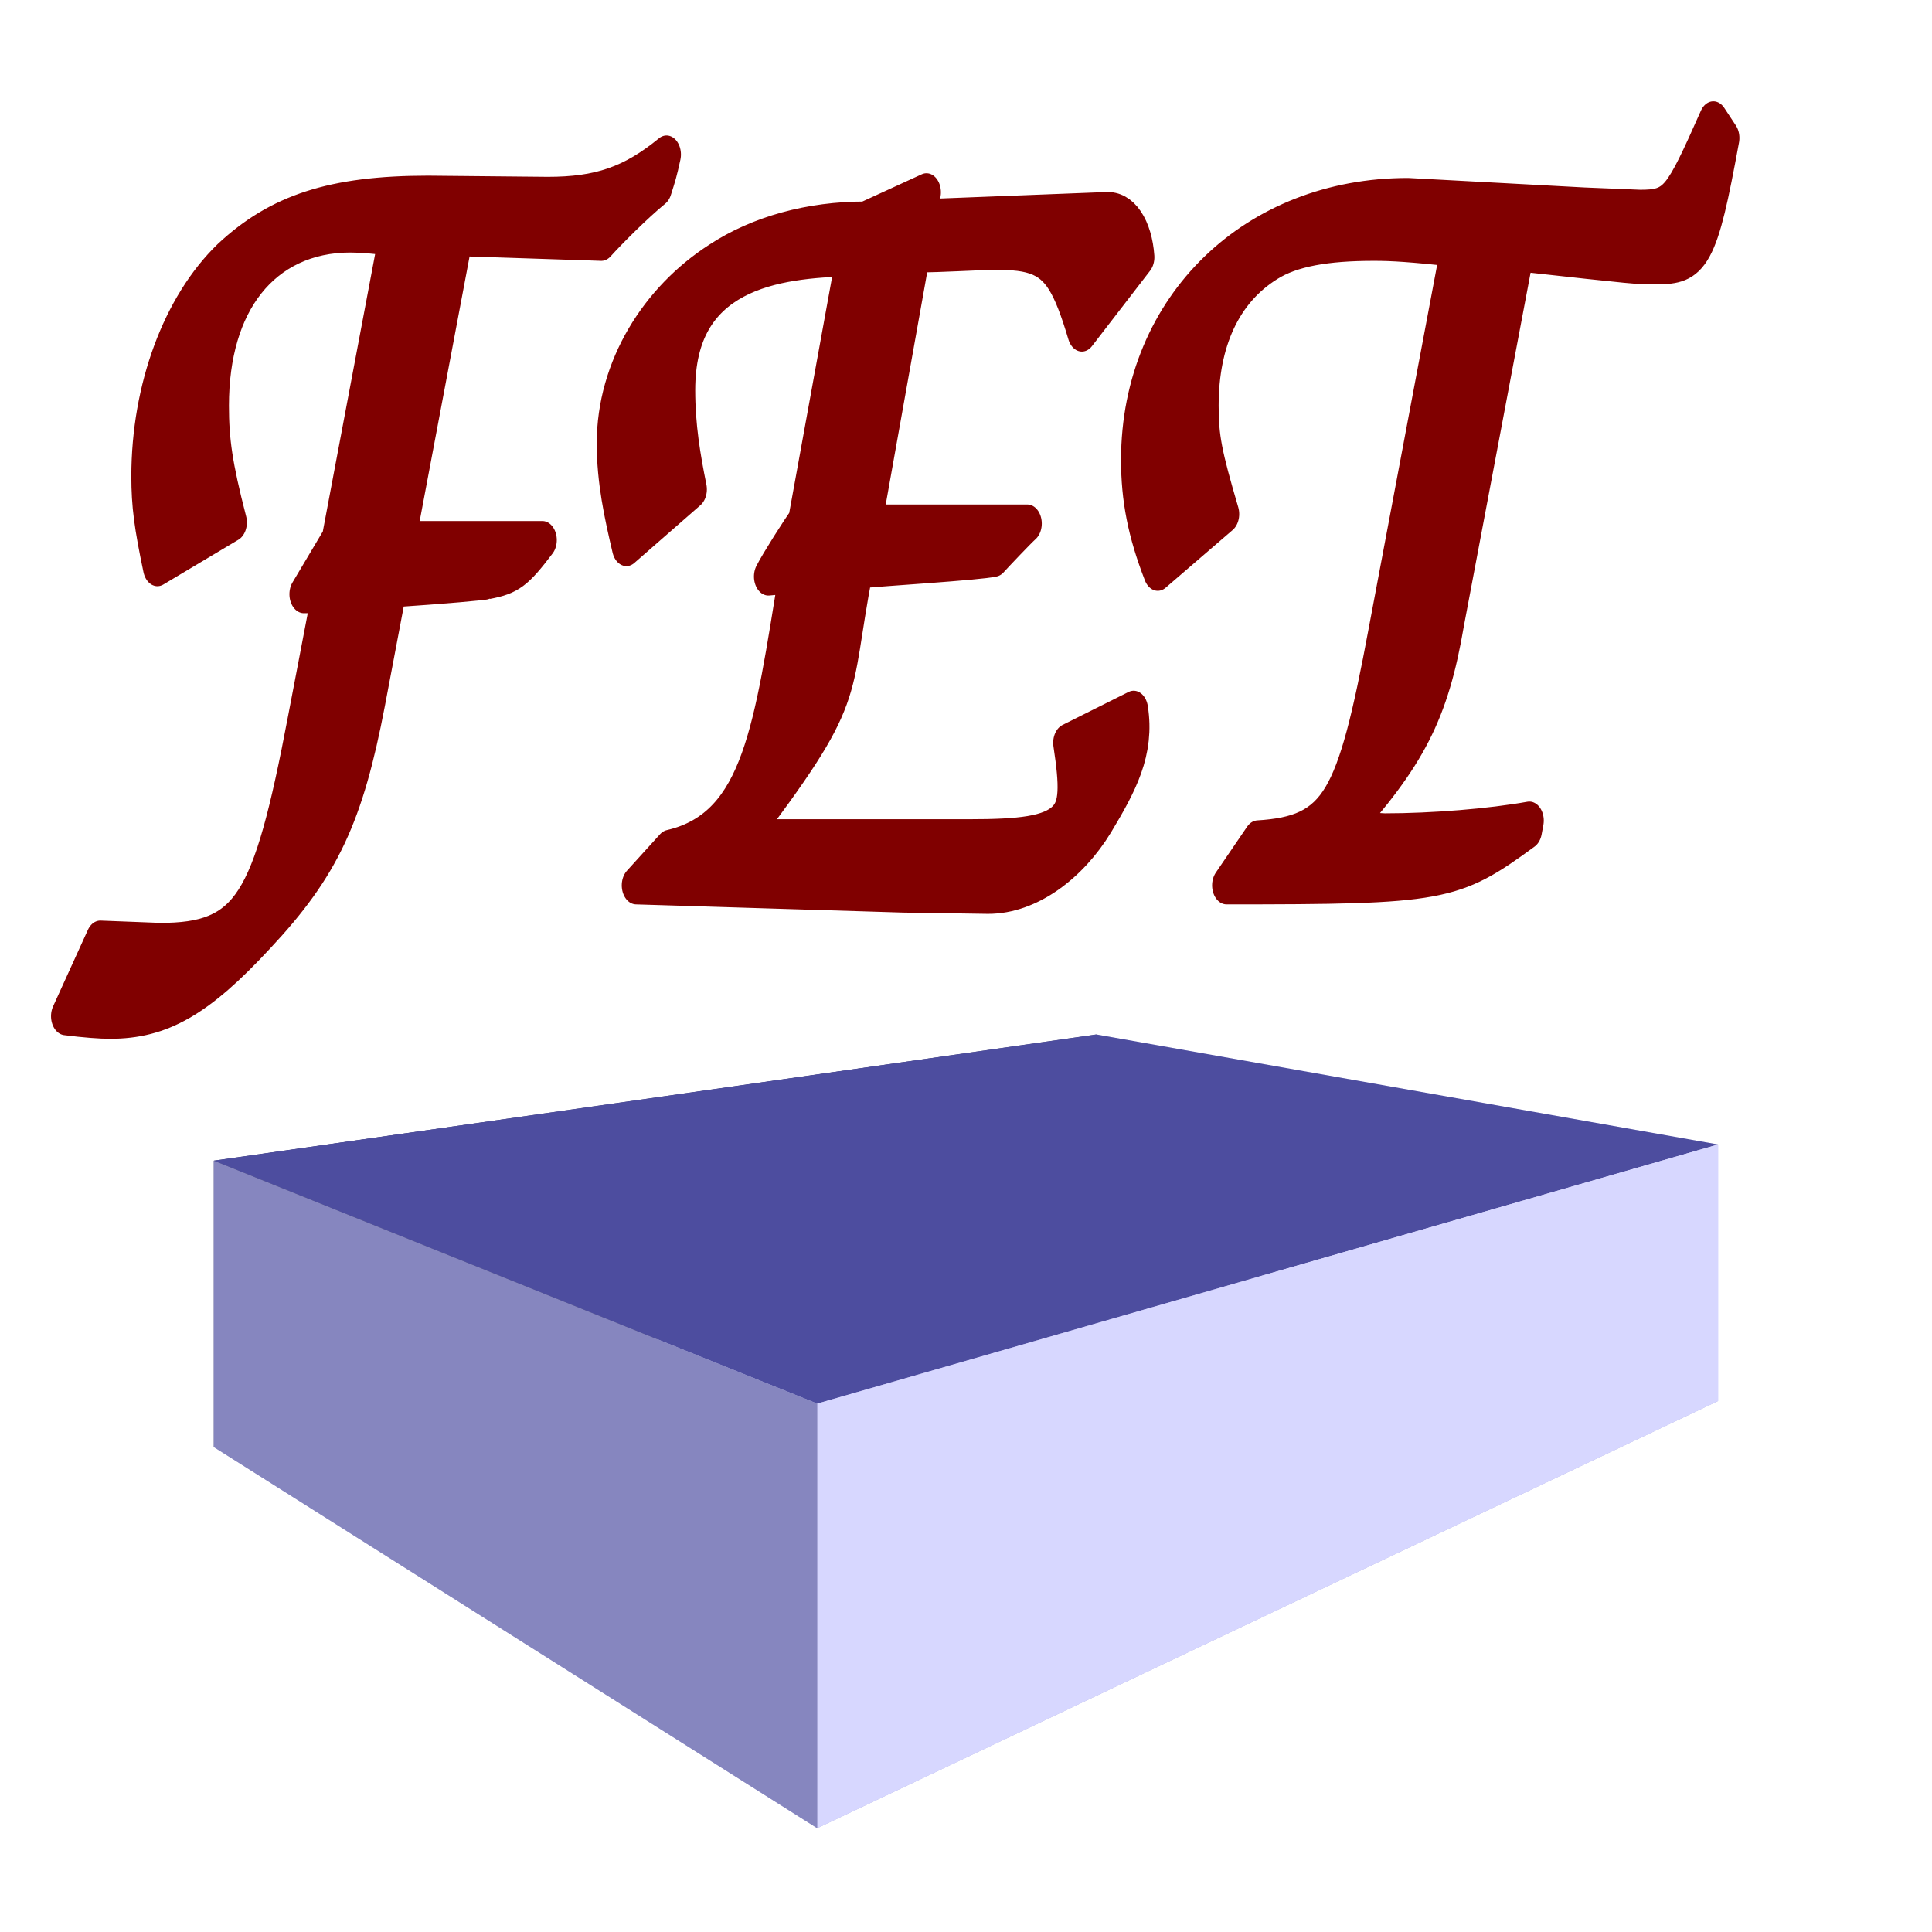
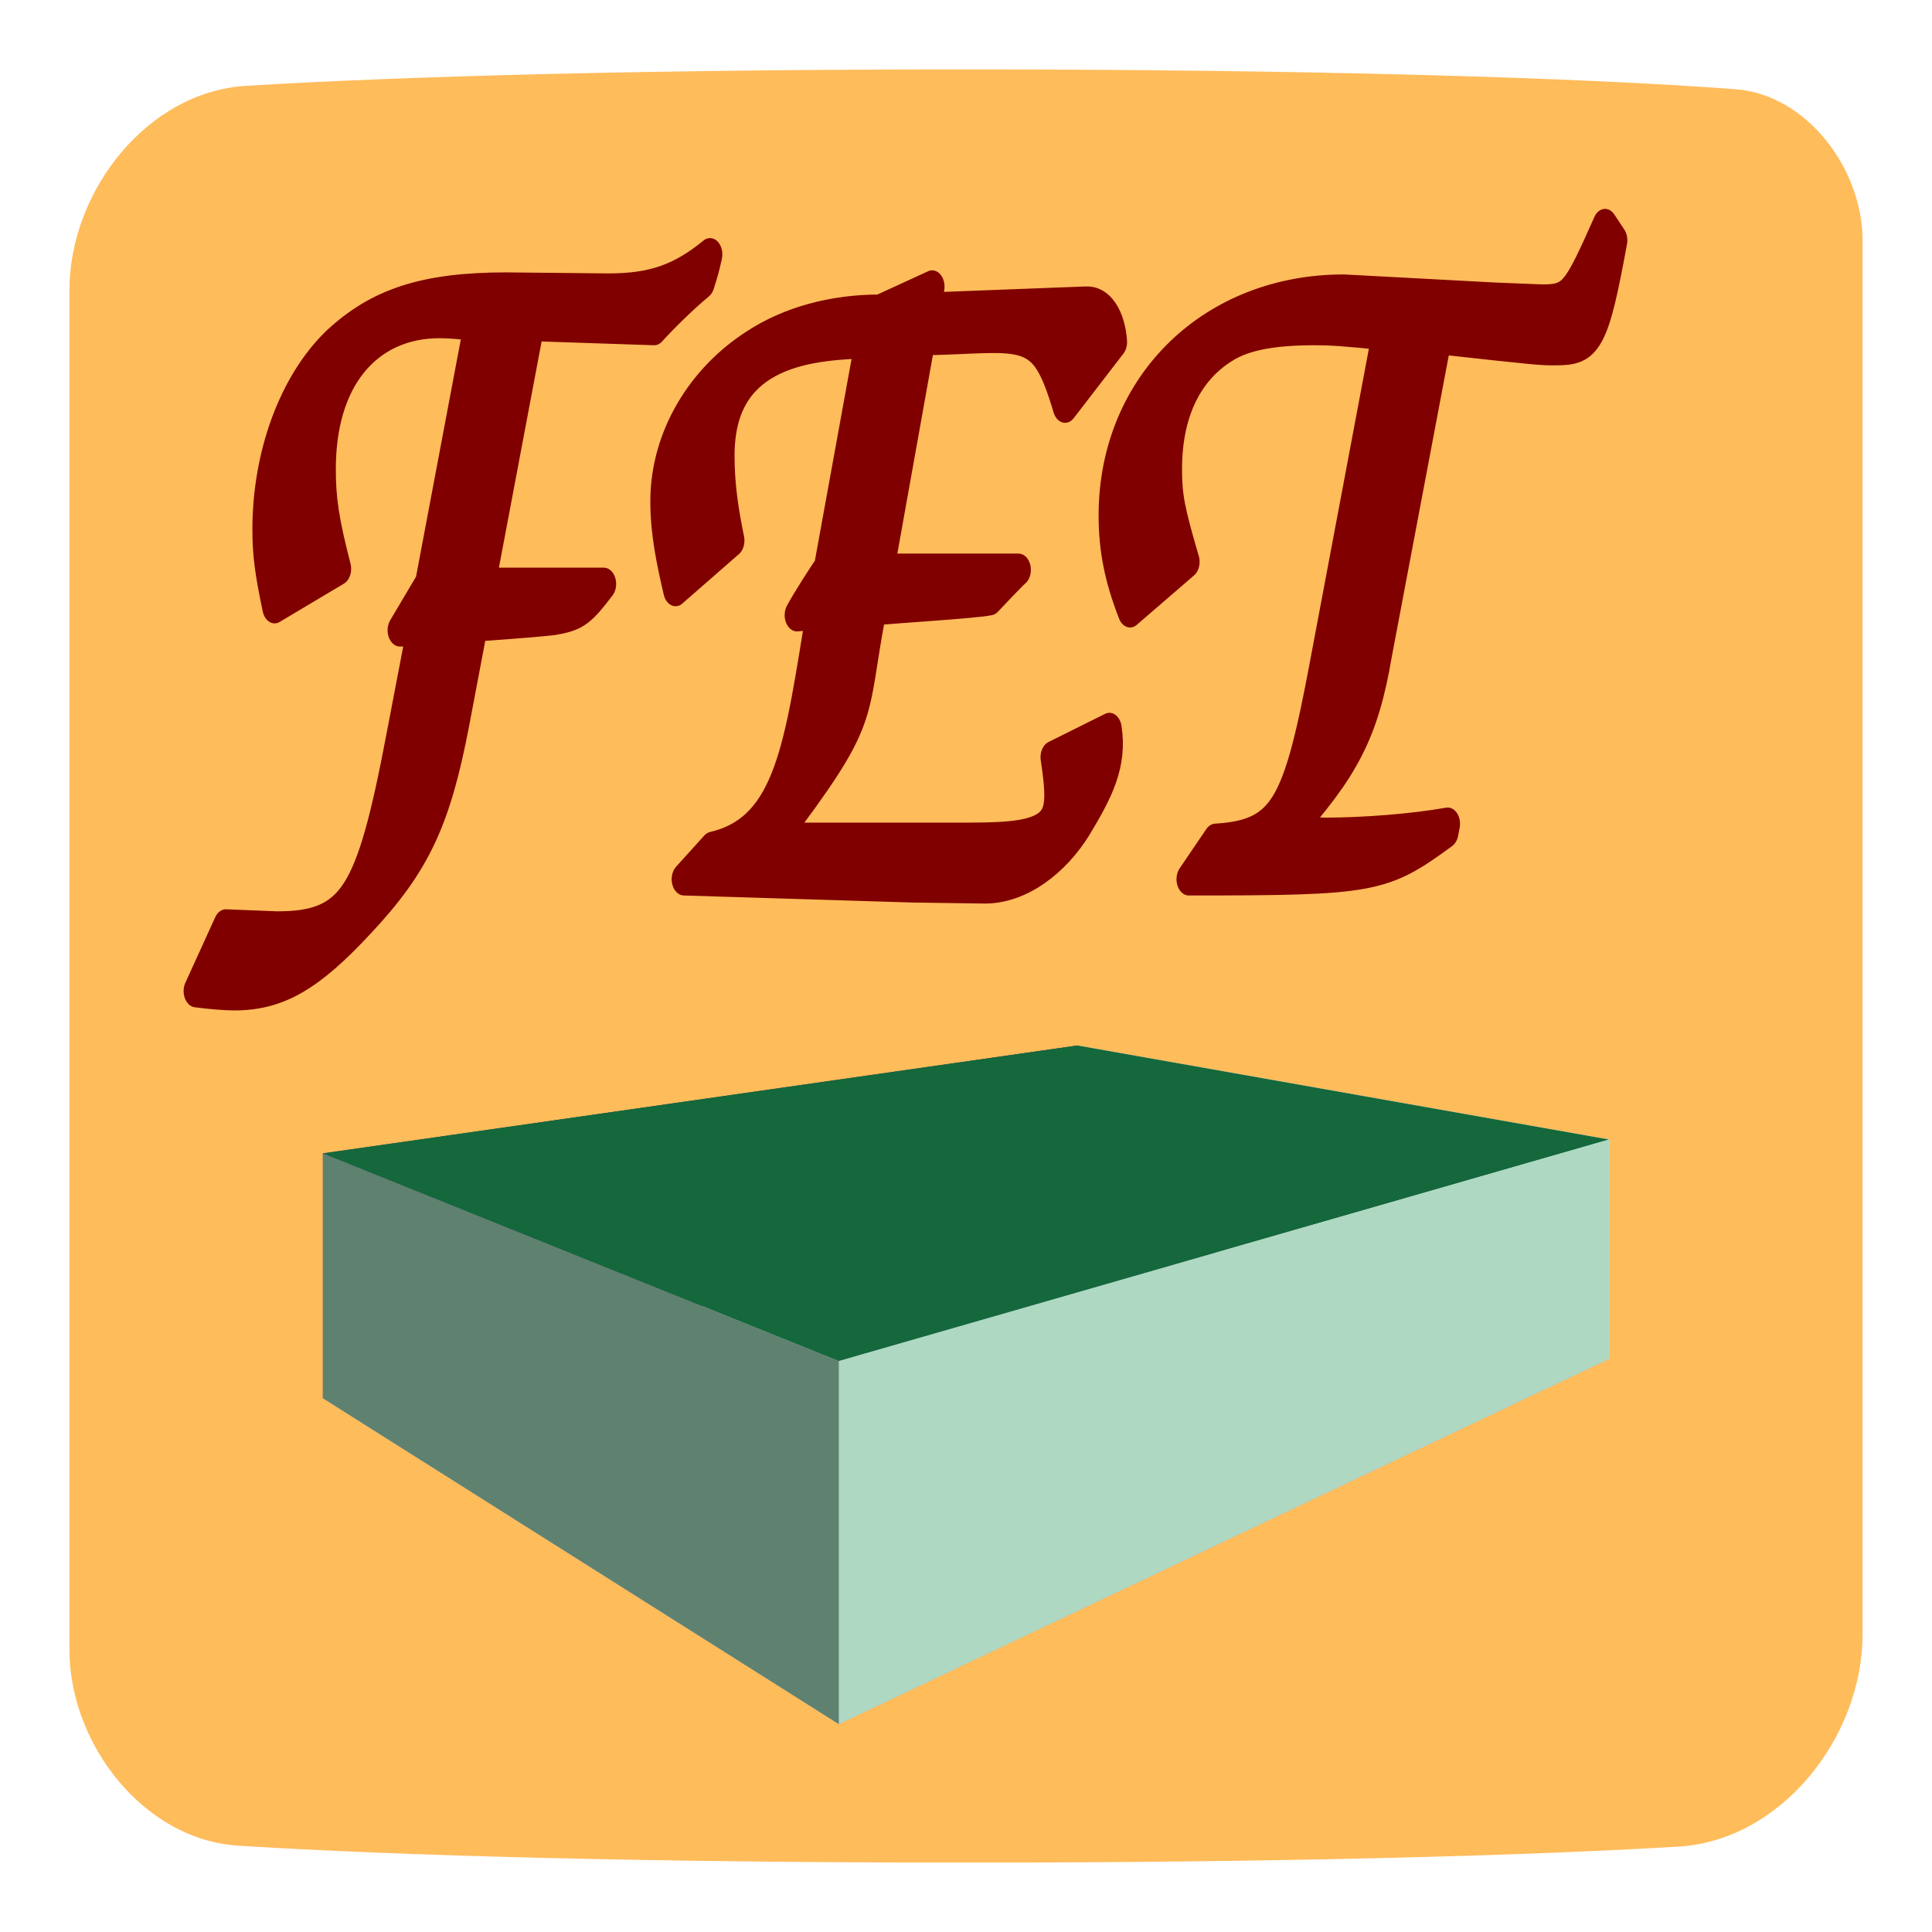
<svg xmlns="http://www.w3.org/2000/svg" width="1024" height="1024" viewBox="0 0 270.933 270.933" version="1.1" id="svg144">
  <defs id="defs138">
    </defs>
+   <g id="layer2">
+     <path style="fill:#ffbc5b;fill-opacity:1;stroke-width:0.248;stroke-dasharray:none" id="rect1" width="254" height="254" x="8.467" y="8.467" d="m 134.003,8.467 h 2.928 c 45.774,0 85.675,1.125 107.605,2.813 10.012,0.771 17.932,11.253 17.932,21.423 V 230.096 c 0,14.663 -11.554,29.237 -26.048,30.108 -22.918,1.378 -58.893,2.262 -99.488,2.262 h -2.928 c -41.915,0 -78.906,-0.943 -101.683,-2.398 C 19.038,259.22 8.467,245.743 8.467,232.294 V 39.736 c 0,-14.055 11.062,-28.08 24.949,-28.94 C 56.272,9.38 92.753,8.467 134.003,8.467 Z" rx="125.536" ry="5.821" transform="matrix(0.99,0,0,0.99,1.354667,1.354667)" />
+   </g>
  <g id="layer1" transform="translate(0,-26.06665)">
    <g style="fill:#800000" id="g3051">
-       <path points="114.601,282.442 240.946,222.532 153.757,198.988 29.987,228.995 " id="path3061" style="fill:#afafde;fill-rule:evenodd;stroke:none;stroke-width:2.117" d="m 29.987,228.995 84.614,53.446 126.345,-59.91 -87.189,-23.544 z" />
-       <path points="29.987,228.995 153.757,198.988 153.757,171.134 29.987,188.83 " id="path3053" style="fill:#353564;fill-rule:evenodd;stroke:none;stroke-width:2.117" d="m 29.987,188.83 v 40.166 L 153.757,198.988 v -27.854 z" />
-       <path points="240.946,186.561 240.946,222.532 153.757,198.988 153.757,171.134 " id="path3063" style="fill:#e9e9ff;fill-rule:evenodd;stroke:none;stroke-width:2.117" d="m 153.757,171.134 87.189,15.427 v 35.971 l -87.189,-23.544 z" />
-       <path points="114.601,222.901 240.946,186.561 153.757,171.134 29.987,188.83 " id="path3055" style="fill:#4d4d9f;fill-rule:evenodd;stroke:none;stroke-width:2.117" d="m 29.987,188.83 84.614,34.071 126.345,-36.34 -87.189,-15.427 z" />
-       <path points="114.601,282.442 240.946,222.532 240.946,186.561 114.601,222.901 " id="path3059" style="fill:#d7d7ff;fill-rule:evenodd;stroke:none;stroke-width:2.117" d="m 114.601,222.901 v 59.541 l 126.345,-59.91 v -35.971 z" />
-       <path points="114.601,222.901 114.601,282.442 29.987,228.995 29.987,188.83 " id="path3057" style="fill:#8686bf;fill-rule:evenodd;stroke:none;stroke-width:2.117" d="m 29.987,188.83 84.614,34.071 v 59.541 L 29.987,228.995 Z" />
+       <path points="225.652,185.868 225.652,216.624 151.105,196.493 151.105,172.678 " id="path3063" style="fill:#e9e9ff;fill-rule:evenodd;stroke:none;stroke-width:2.117" d="m 151.105,172.678 74.546,13.19 v 30.756 L 151.105,196.493 Z" />
+       <path points="45.282,222.15 151.105,196.493 151.105,172.678 45.282,187.808 " id="path3053" style="fill:#353564;fill-rule:evenodd;stroke:none;stroke-width:2.117" d="m 45.282,187.808 v 34.342 L 151.105,196.493 v -23.815 z" />
+       <path points="117.626,267.847 225.652,216.624 151.105,196.493 45.282,222.15 " id="path3061" style="fill:#afafde;fill-rule:evenodd;stroke:none;stroke-width:2.117" d="M 45.282,222.15 117.626,267.847 225.652,216.624 151.105,196.493 Z" />
+       <path points="117.626,216.939 225.652,185.868 151.105,172.678 45.282,187.808 " id="path3055" style="fill:#14683b;fill-opacity:1;fill-rule:evenodd;stroke:none;stroke-width:2.117" d="M 45.282,187.808 117.626,216.939 225.652,185.868 151.105,172.678 Z" />
+       <path points="117.626,267.847 225.652,216.624 225.652,185.868 117.626,216.939 " id="path3059" style="fill:#aed8c2;fill-opacity:1;fill-rule:evenodd;stroke:none;stroke-width:2.117" d="m 117.626,216.939 v 50.907 l 108.025,-51.223 v -30.756 z" />
+       <path points="117.626,216.939 117.626,267.847 45.282,222.15 45.282,187.808 " id="path3057" style="fill:#5e826f;fill-opacity:1;fill-rule:evenodd;stroke:none;stroke-width:2.117" d="m 45.282,187.808 72.345,29.131 v 50.907 L 45.282,222.15 Z" />
    </g>
-     <text xml:space="preserve" style="font-style:normal;font-variant:normal;font-weight:500;font-stretch:normal;font-size:20.737px;line-height:0%;font-family:'TeX Gyre Chorus';-inkscape-font-specification:'TeX Gyre Chorus Medium';text-align:center;letter-spacing:0px;word-spacing:0px;writing-mode:lr-tb;text-anchor:middle;fill:#800000;fill-opacity:1;fill-rule:nonzero;stroke:#800000;stroke-width:4.647;stroke-linecap:round;stroke-linejoin:round;stroke-miterlimit:4;stroke-dasharray:none;stroke-opacity:1" x="135.615" y="130.772" id="text3012" transform="scale(0.8705182,1.148741)">
-       <tspan id="tspan3014" x="135.615" y="130.772" style="font-style:normal;font-variant:normal;font-weight:500;font-stretch:normal;font-size:143.891px;line-height:125%;font-family:'TeX Gyre Chorus';-inkscape-font-specification:'TeX Gyre Chorus Medium';text-align:center;writing-mode:lr-tb;text-anchor:middle;fill:#800000;fill-opacity:1;fill-rule:nonzero;stroke:#800000;stroke-width:4.647;stroke-linecap:round;stroke-linejoin:round;stroke-miterlimit:4;stroke-dasharray:none;stroke-opacity:1">FET</tspan>
+     <text xml:space="preserve" style="font-style:normal;font-variant:normal;font-weight:500;font-stretch:normal;font-size:17.73px;line-height:0%;font-family:'TeX Gyre Chorus';-inkscape-font-specification:'TeX Gyre Chorus Medium';text-align:center;letter-spacing:0px;word-spacing:0px;writing-mode:lr-tb;text-anchor:middle;fill:#800000;fill-opacity:1;fill-rule:nonzero;stroke:#800000;stroke-width:3.973;stroke-linecap:round;stroke-linejoin:round;stroke-miterlimit:4;stroke-dasharray:none;stroke-opacity:1" x="138.515" y="130.025" id="text3012" transform="scale(0.8705182,1.148741)">
+       <tspan id="tspan3014" x="138.515" y="130.025" style="font-style:normal;font-variant:normal;font-weight:500;font-stretch:normal;font-size:123.027px;line-height:125%;font-family:'TeX Gyre Chorus';-inkscape-font-specification:'TeX Gyre Chorus Medium';text-align:center;writing-mode:lr-tb;text-anchor:middle;fill:#800000;fill-opacity:1;fill-rule:nonzero;stroke:#800000;stroke-width:3.973;stroke-linecap:round;stroke-linejoin:round;stroke-miterlimit:4;stroke-dasharray:none;stroke-opacity:1">FET</tspan>
    </text>
  </g>
</svg>
